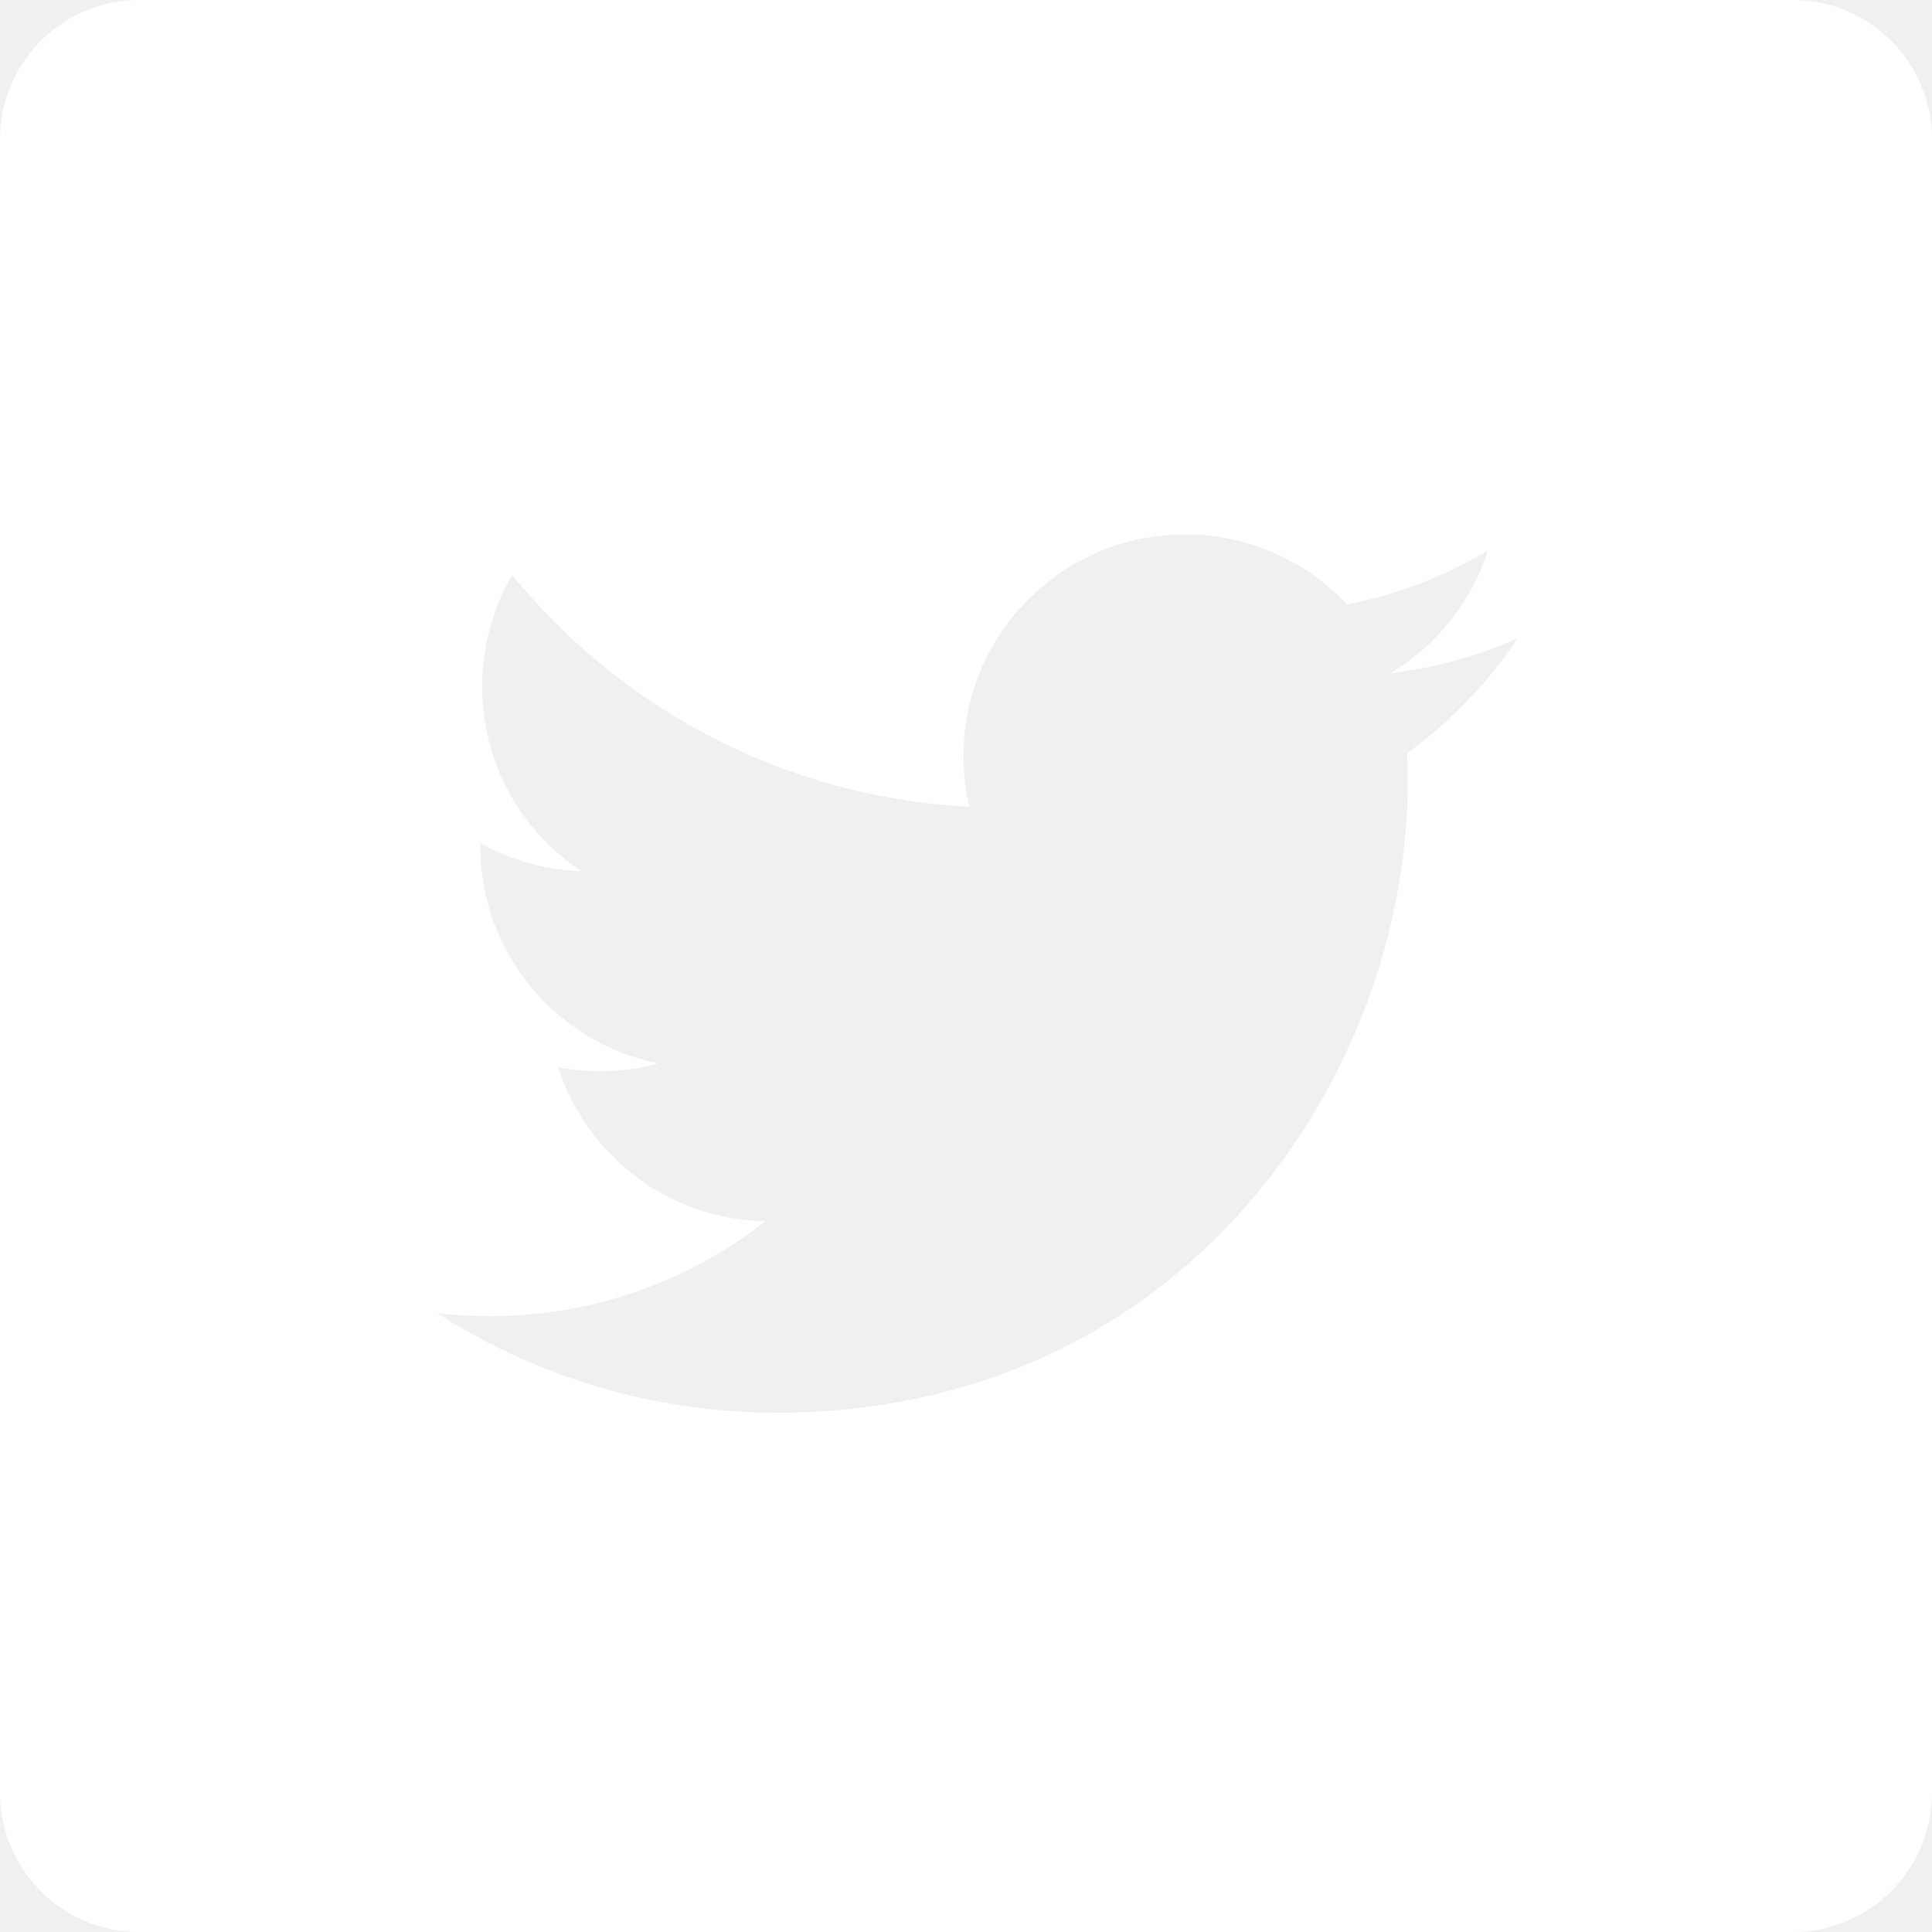
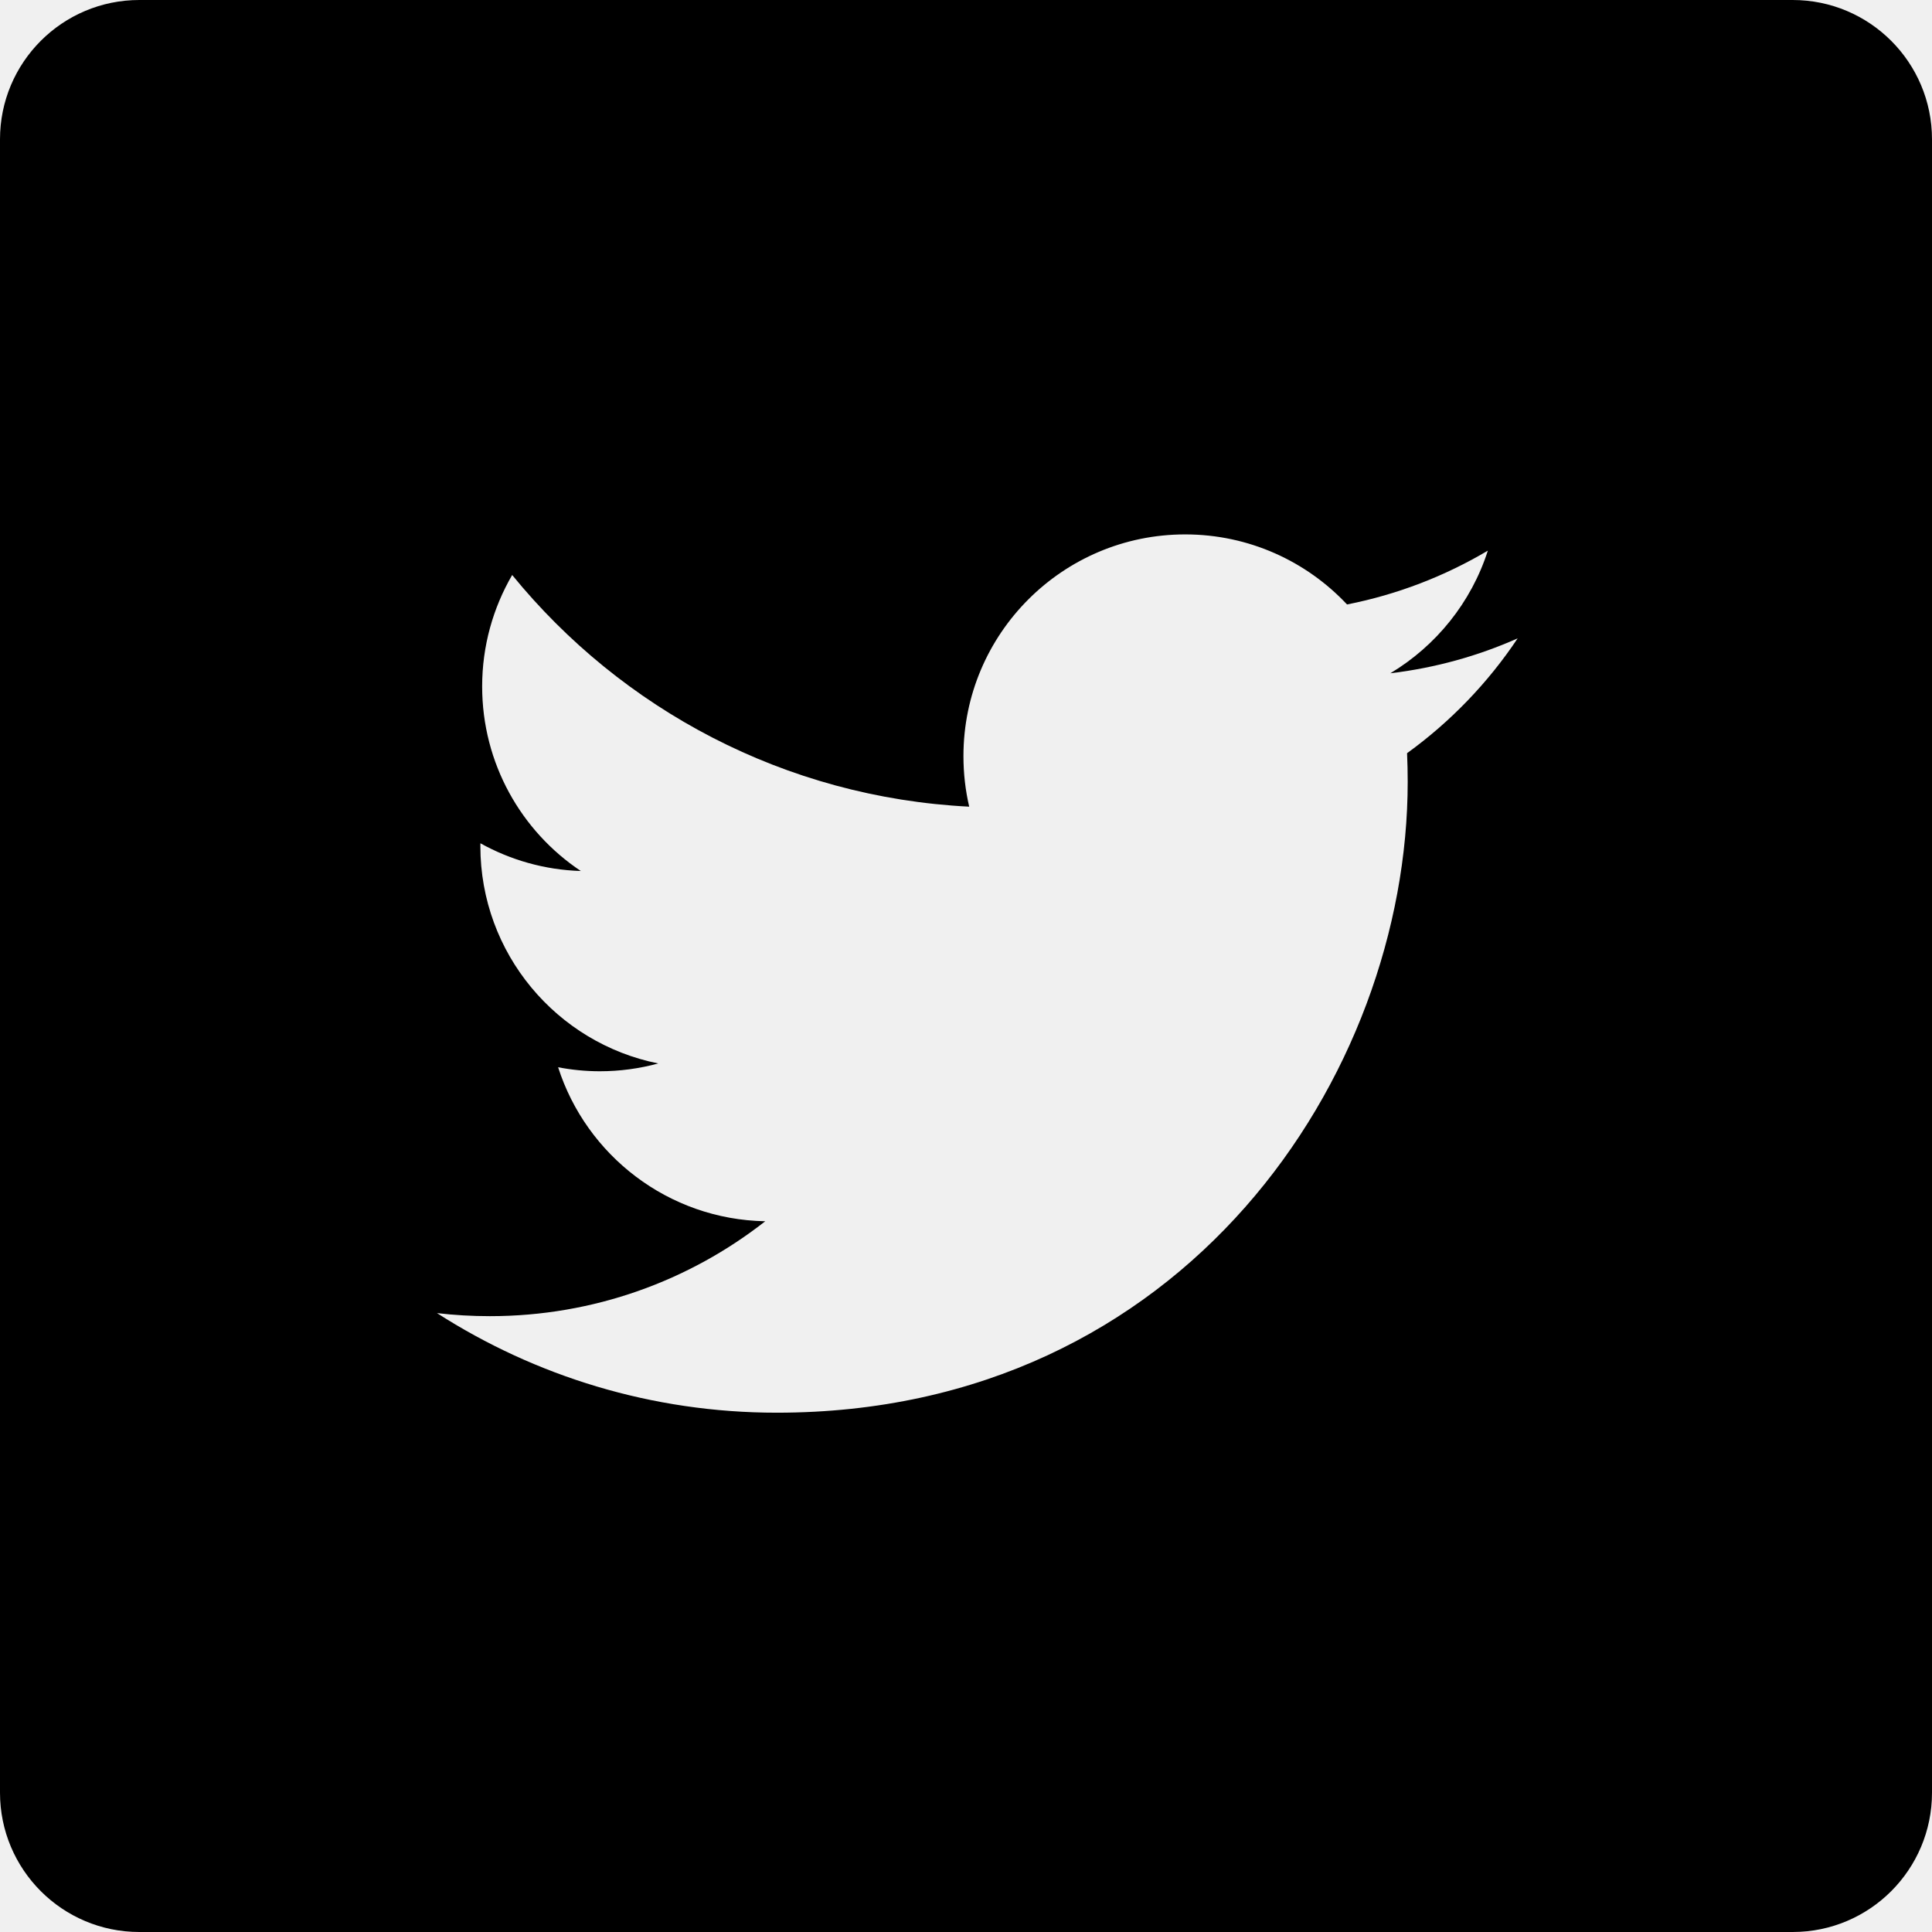
<svg xmlns="http://www.w3.org/2000/svg" height="512pt" viewBox="0 0 512 512" width="512pt">
-   <path style="fill:#FFFFFF;" d="m475.074 0h-438.148c-20.395 0-36.926 16.531-36.926 36.926v438.148c0 20.395 16.531 36.926 36.926 36.926h438.148c20.395 0 36.926-16.531 36.926-36.926v-438.148c0-20.395-16.531-36.926-36.926-36.926zm-102.188 199.602c.113 2.52.168 5.051.168 7.594 0 77.645-59.102 167.18-167.184 167.184h.004-.004c-33.184 0-64.062-9.727-90.066-26.395 4.598.543 9.277.812 14.016.812 27.531 0 52.867-9.391 72.98-25.152-25.723-.477-47.41-17.465-54.895-40.812 3.582.688 7.266 1.062 11.043 1.062 5.363 0 10.559-.723 15.496-2.07-26.887-5.383-47.141-29.145-47.141-57.598 0-.266 0-.504.008-.75 7.918 4.402 16.973 7.051 26.613 7.348-15.777-10.527-26.148-28.523-26.148-48.91 0-10.766 2.91-20.852 7.957-29.535 28.977 35.555 72.281 58.938 121.117 61.395-1.008-4.305-1.527-8.789-1.527-13.398 0-32.438 26.316-58.754 58.766-58.754 16.902 0 32.168 7.145 42.891 18.566 13.387-2.641 25.957-7.531 37.312-14.262-4.395 13.715-13.707 25.223-25.84 32.5 11.887-1.422 23.215-4.574 33.742-9.254-7.863 11.785-17.836 22.137-29.309 30.43zm0 0" />
+   <path d="m475.074 0h-438.148c-20.395 0-36.926 16.531-36.926 36.926v438.148c0 20.395 16.531 36.926 36.926 36.926h438.148c20.395 0 36.926-16.531 36.926-36.926v-438.148c0-20.395-16.531-36.926-36.926-36.926zm-102.188 199.602c.113 2.52.168 5.051.168 7.594 0 77.645-59.102 167.18-167.184 167.184h.004-.004c-33.184 0-64.062-9.727-90.066-26.395 4.598.543 9.277.812 14.016.812 27.531 0 52.867-9.391 72.98-25.152-25.723-.477-47.41-17.465-54.895-40.812 3.582.688 7.266 1.062 11.043 1.062 5.363 0 10.559-.723 15.496-2.07-26.887-5.383-47.141-29.145-47.141-57.598 0-.266 0-.504.008-.75 7.918 4.402 16.973 7.051 26.613 7.348-15.777-10.527-26.148-28.523-26.148-48.91 0-10.766 2.91-20.852 7.957-29.535 28.977 35.555 72.281 58.938 121.117 61.395-1.008-4.305-1.527-8.789-1.527-13.398 0-32.438 26.316-58.754 58.766-58.754 16.902 0 32.168 7.145 42.891 18.566 13.387-2.641 25.957-7.531 37.312-14.262-4.395 13.715-13.707 25.223-25.84 32.5 11.887-1.422 23.215-4.574 33.742-9.254-7.863 11.785-17.836 22.137-29.309 30.43zm0 0" />
</svg>
